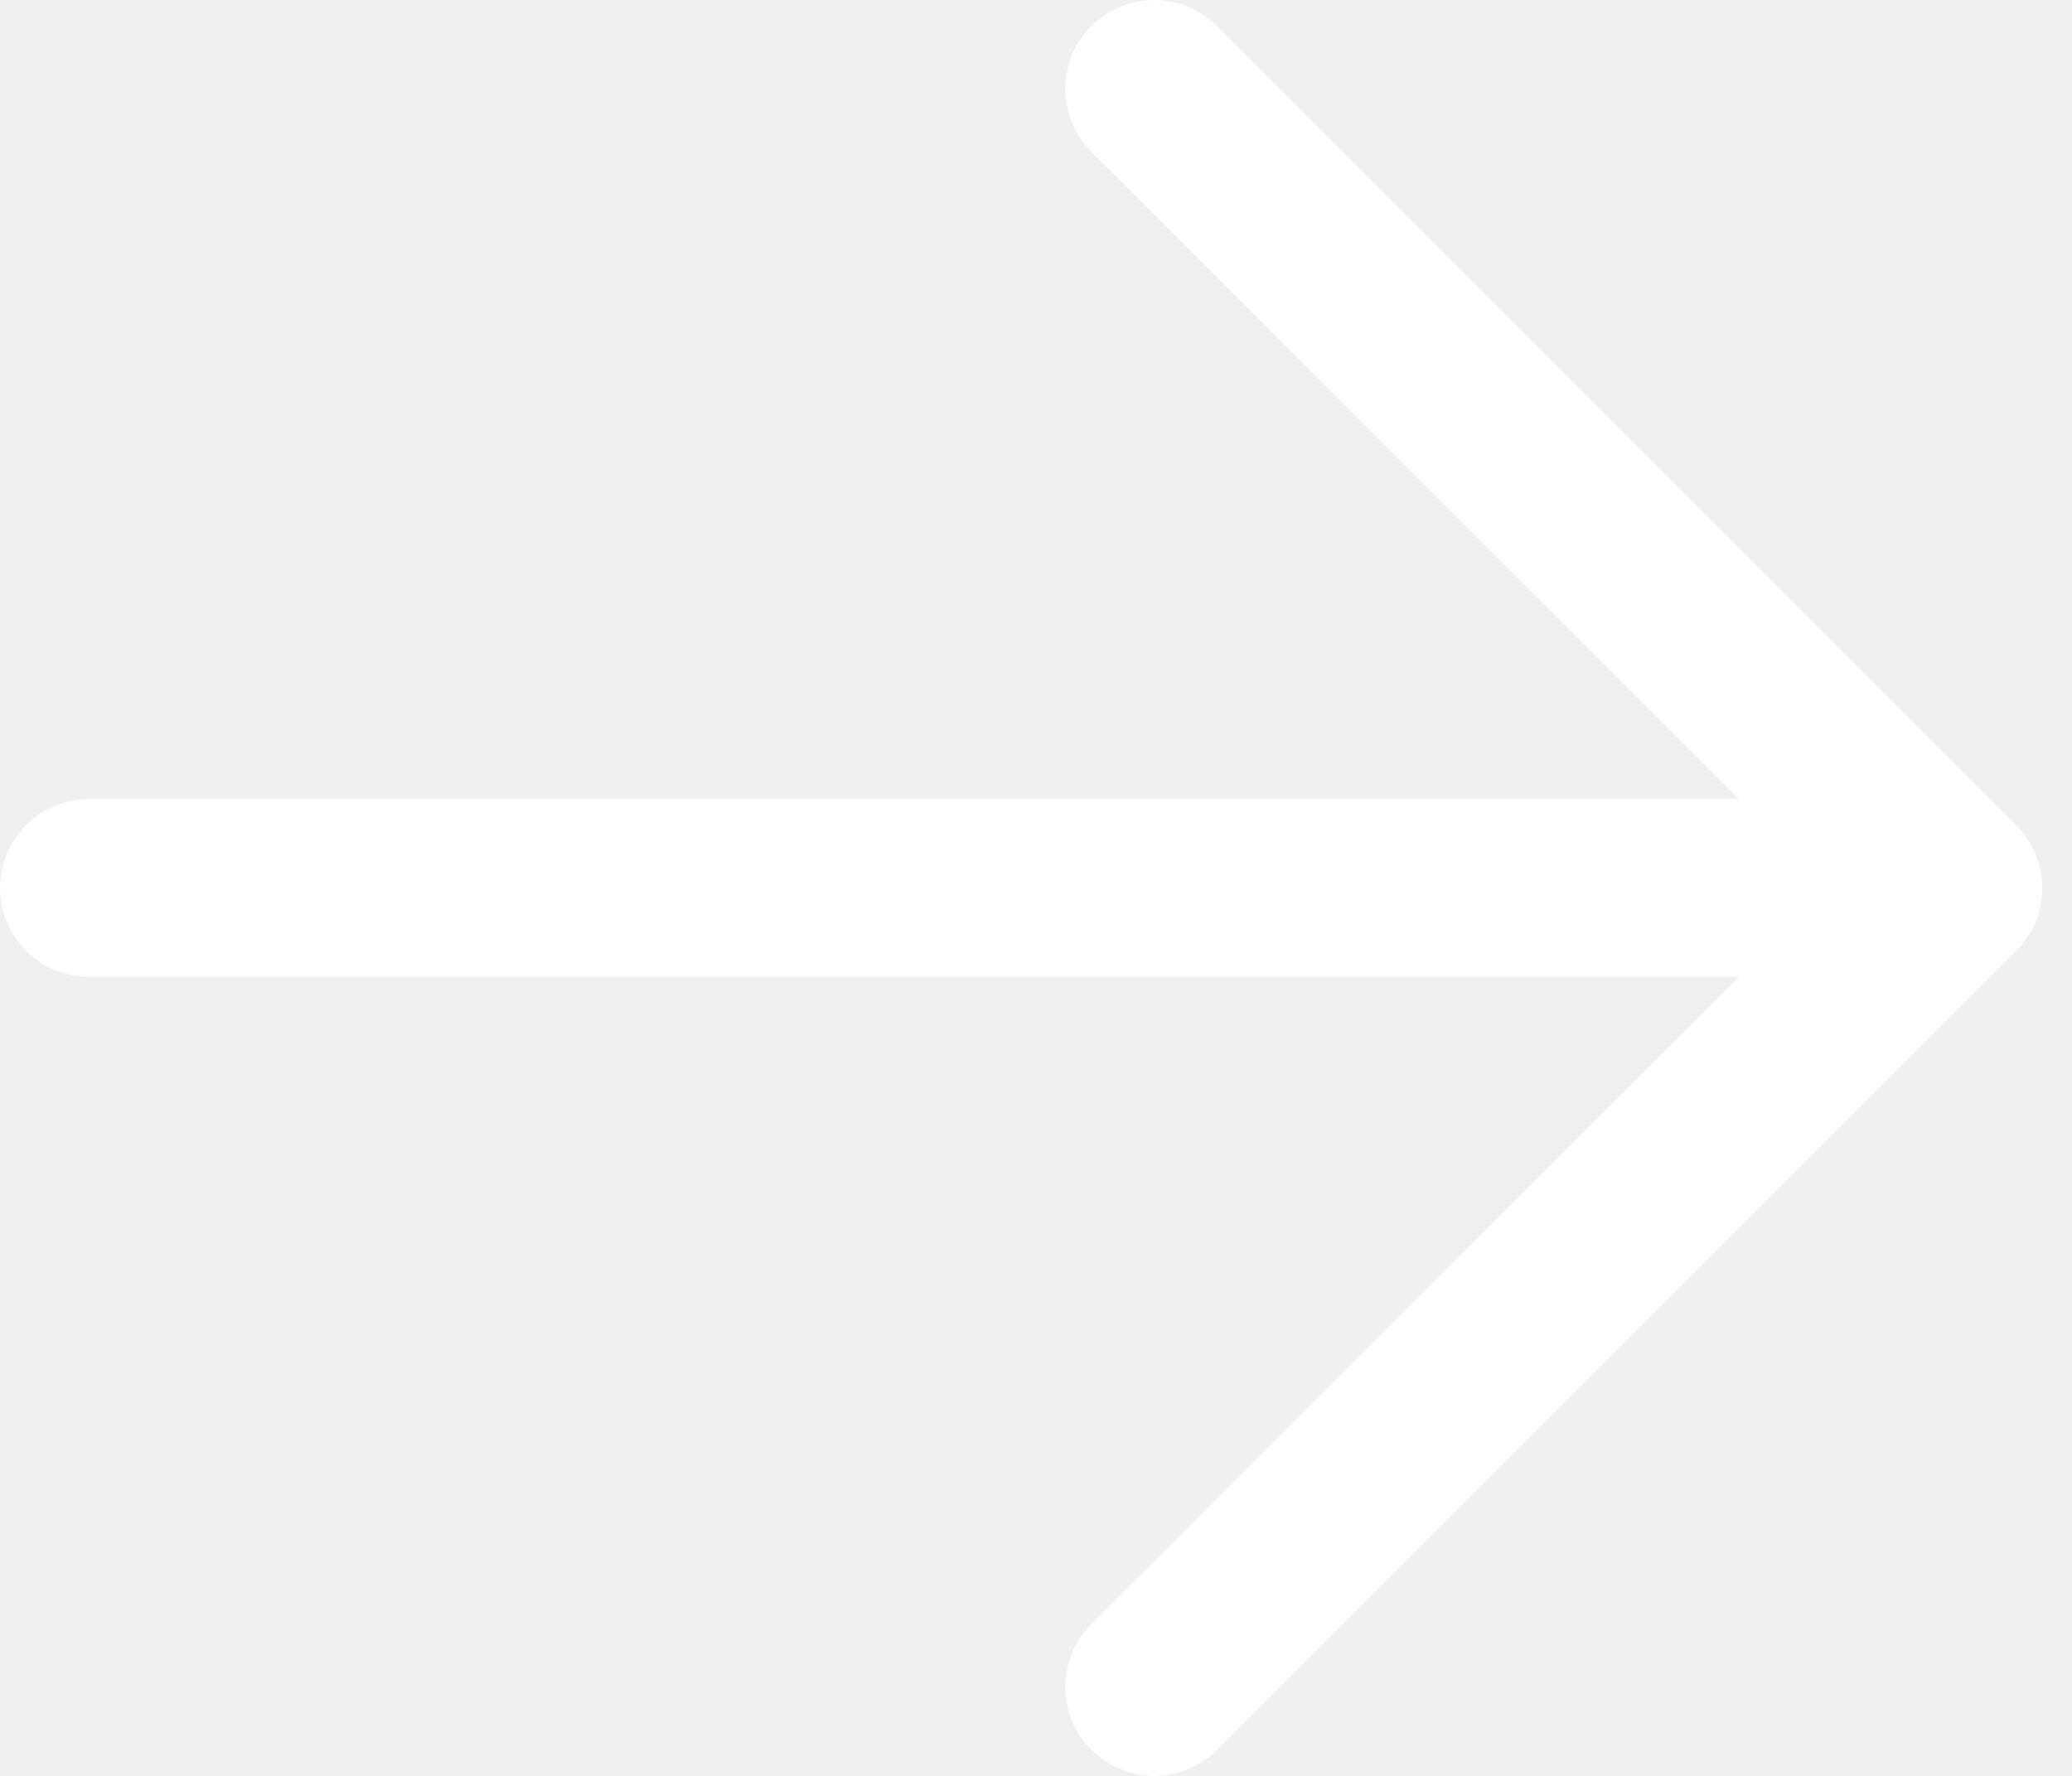
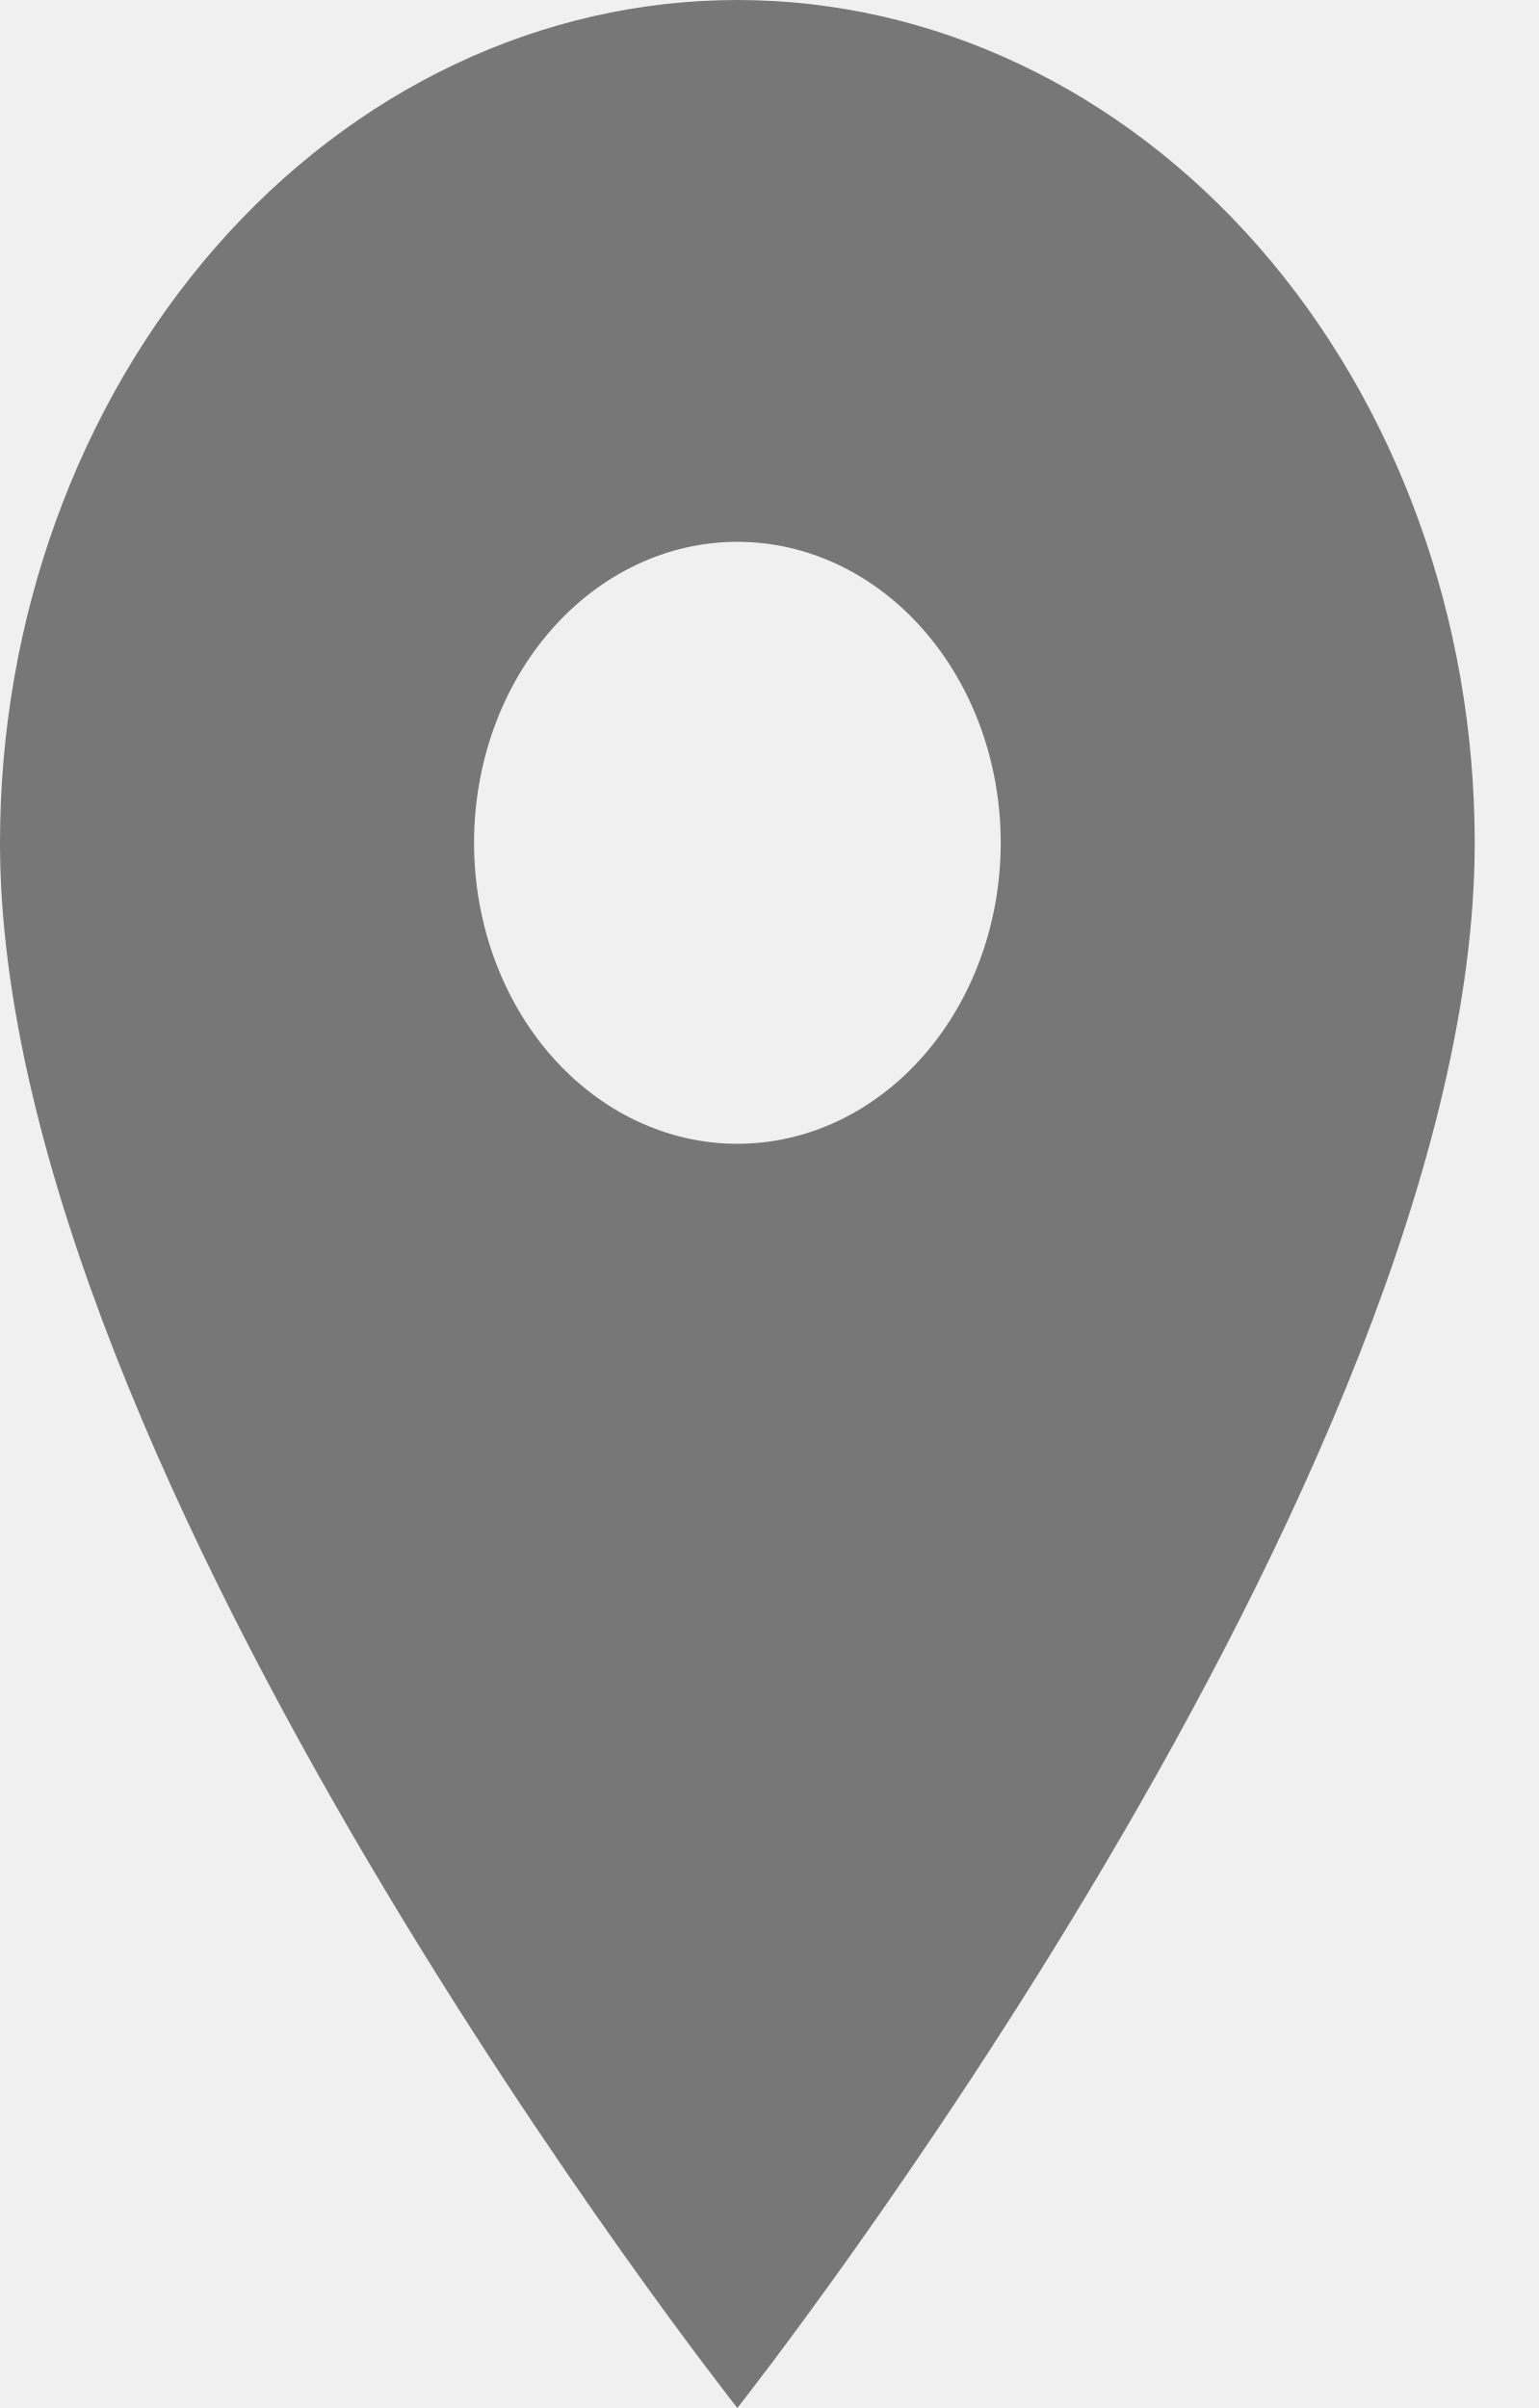
- <svg xmlns="http://www.w3.org/2000/svg" width="28" height="24" viewBox="0 0 28 24" fill="none">
-   <path id="Vector" d="M23.5 10.8H1.2C0.882 10.8 0.576 10.927 0.351 11.152C0.126 11.377 0 11.682 0 12C0 12.318 0.126 12.623 0.351 12.848C0.576 13.073 0.882 13.2 1.2 13.2H23.5L14.748 21.949C14.523 22.174 14.397 22.48 14.397 22.799C14.397 23.117 14.523 23.423 14.748 23.648C14.974 23.873 15.279 24 15.598 24C15.917 24 16.222 23.873 16.448 23.648L27.246 12.85C27.358 12.738 27.447 12.606 27.507 12.46C27.567 12.314 27.599 12.158 27.599 12C27.599 11.842 27.567 11.686 27.507 11.54C27.447 11.394 27.358 11.262 27.246 11.15L16.448 0.352C16.222 0.127 15.917 0 15.598 0C15.279 0 14.974 0.127 14.748 0.352C14.523 0.577 14.397 0.883 14.397 1.201C14.397 1.52 14.523 1.826 14.748 2.051L23.5 10.8Z" fill="white" />
+ <svg xmlns="http://www.w3.org/2000/svg" width="23" height="36" viewBox="0 0 23 36" fill="none">
+   <path d="M11.025 17.1C9.981 17.1 8.979 16.626 8.241 15.782C7.502 14.938 7.088 13.793 7.088 12.6C7.088 11.406 7.502 10.262 8.241 9.418C8.979 8.574 9.981 8.1 11.025 8.1C12.069 8.1 13.071 8.574 13.809 9.418C14.548 10.262 14.963 11.406 14.963 12.6C14.963 13.191 14.861 13.776 14.663 14.322C14.465 14.868 14.175 15.364 13.809 15.782C13.444 16.2 13.009 16.531 12.532 16.758C12.054 16.984 11.542 17.1 11.025 17.1ZM11.025 0C8.101 0 5.297 1.327 3.229 3.69C1.162 6.053 0 9.258 0 12.6C0 22.05 11.025 36 11.025 36C11.025 36 22.05 22.05 22.05 12.6C22.05 9.258 20.888 6.053 18.821 3.69C16.753 1.327 13.949 0 11.025 0Z" fill="#777777" />
</svg>
